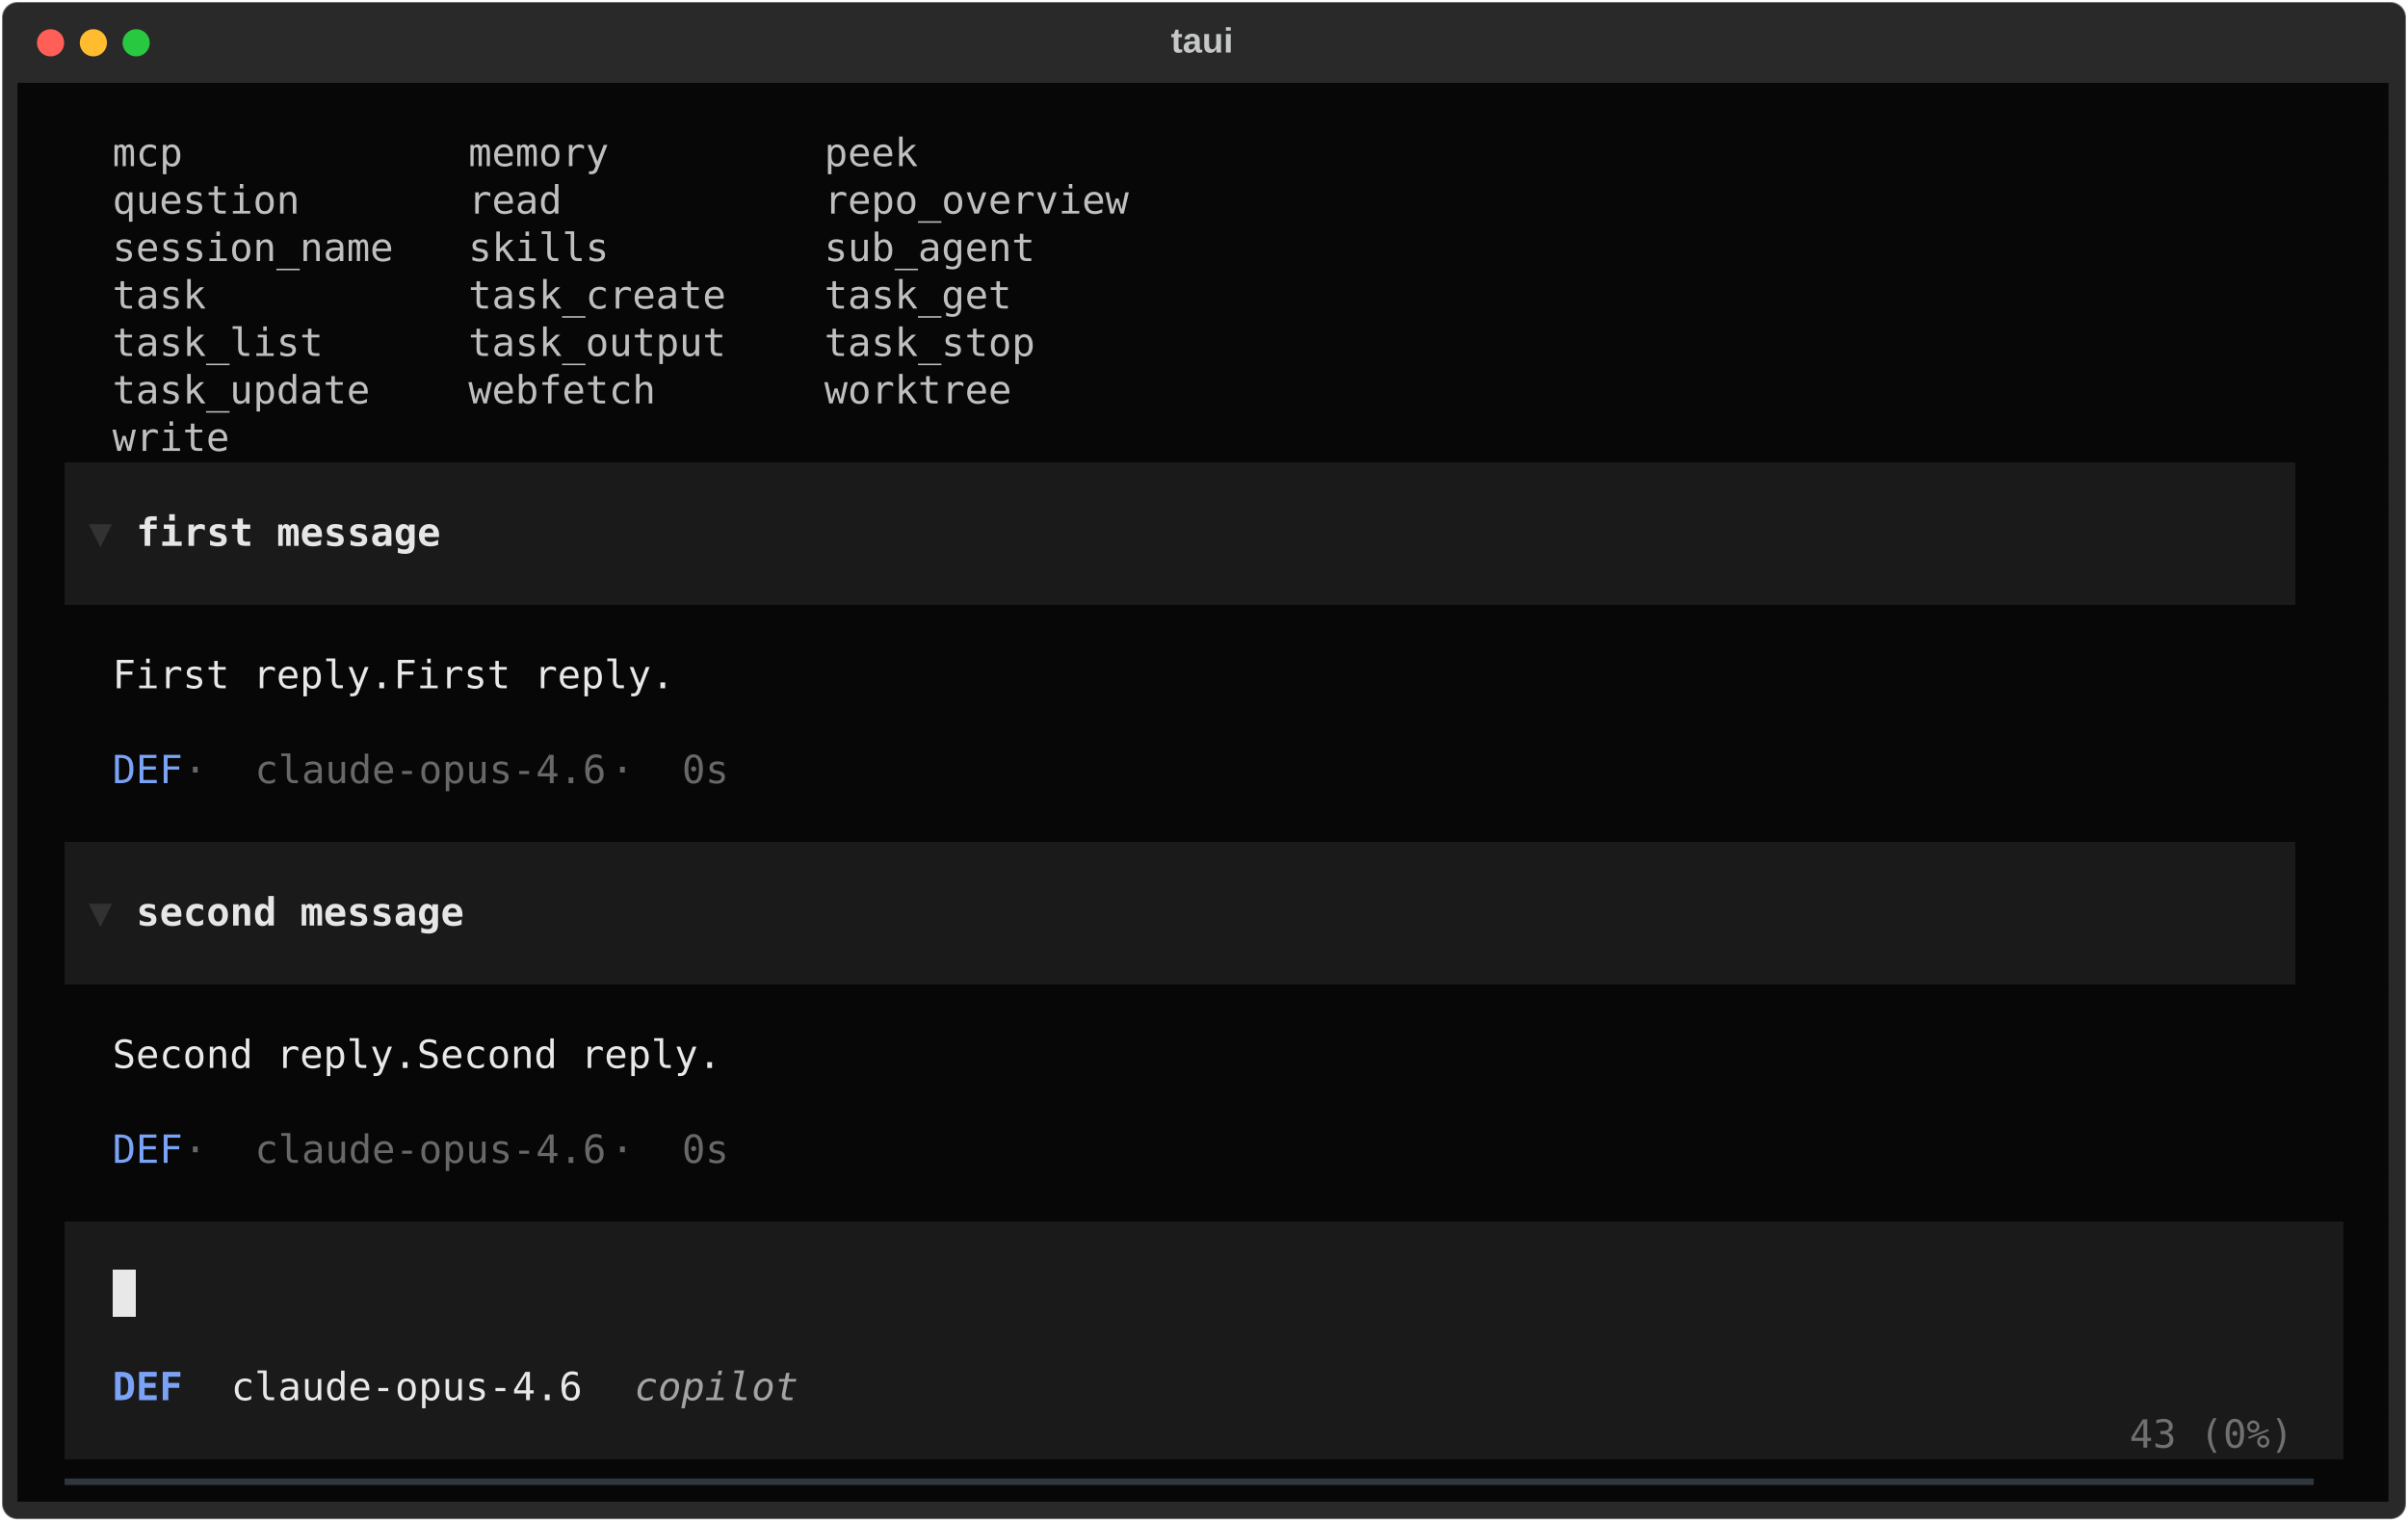
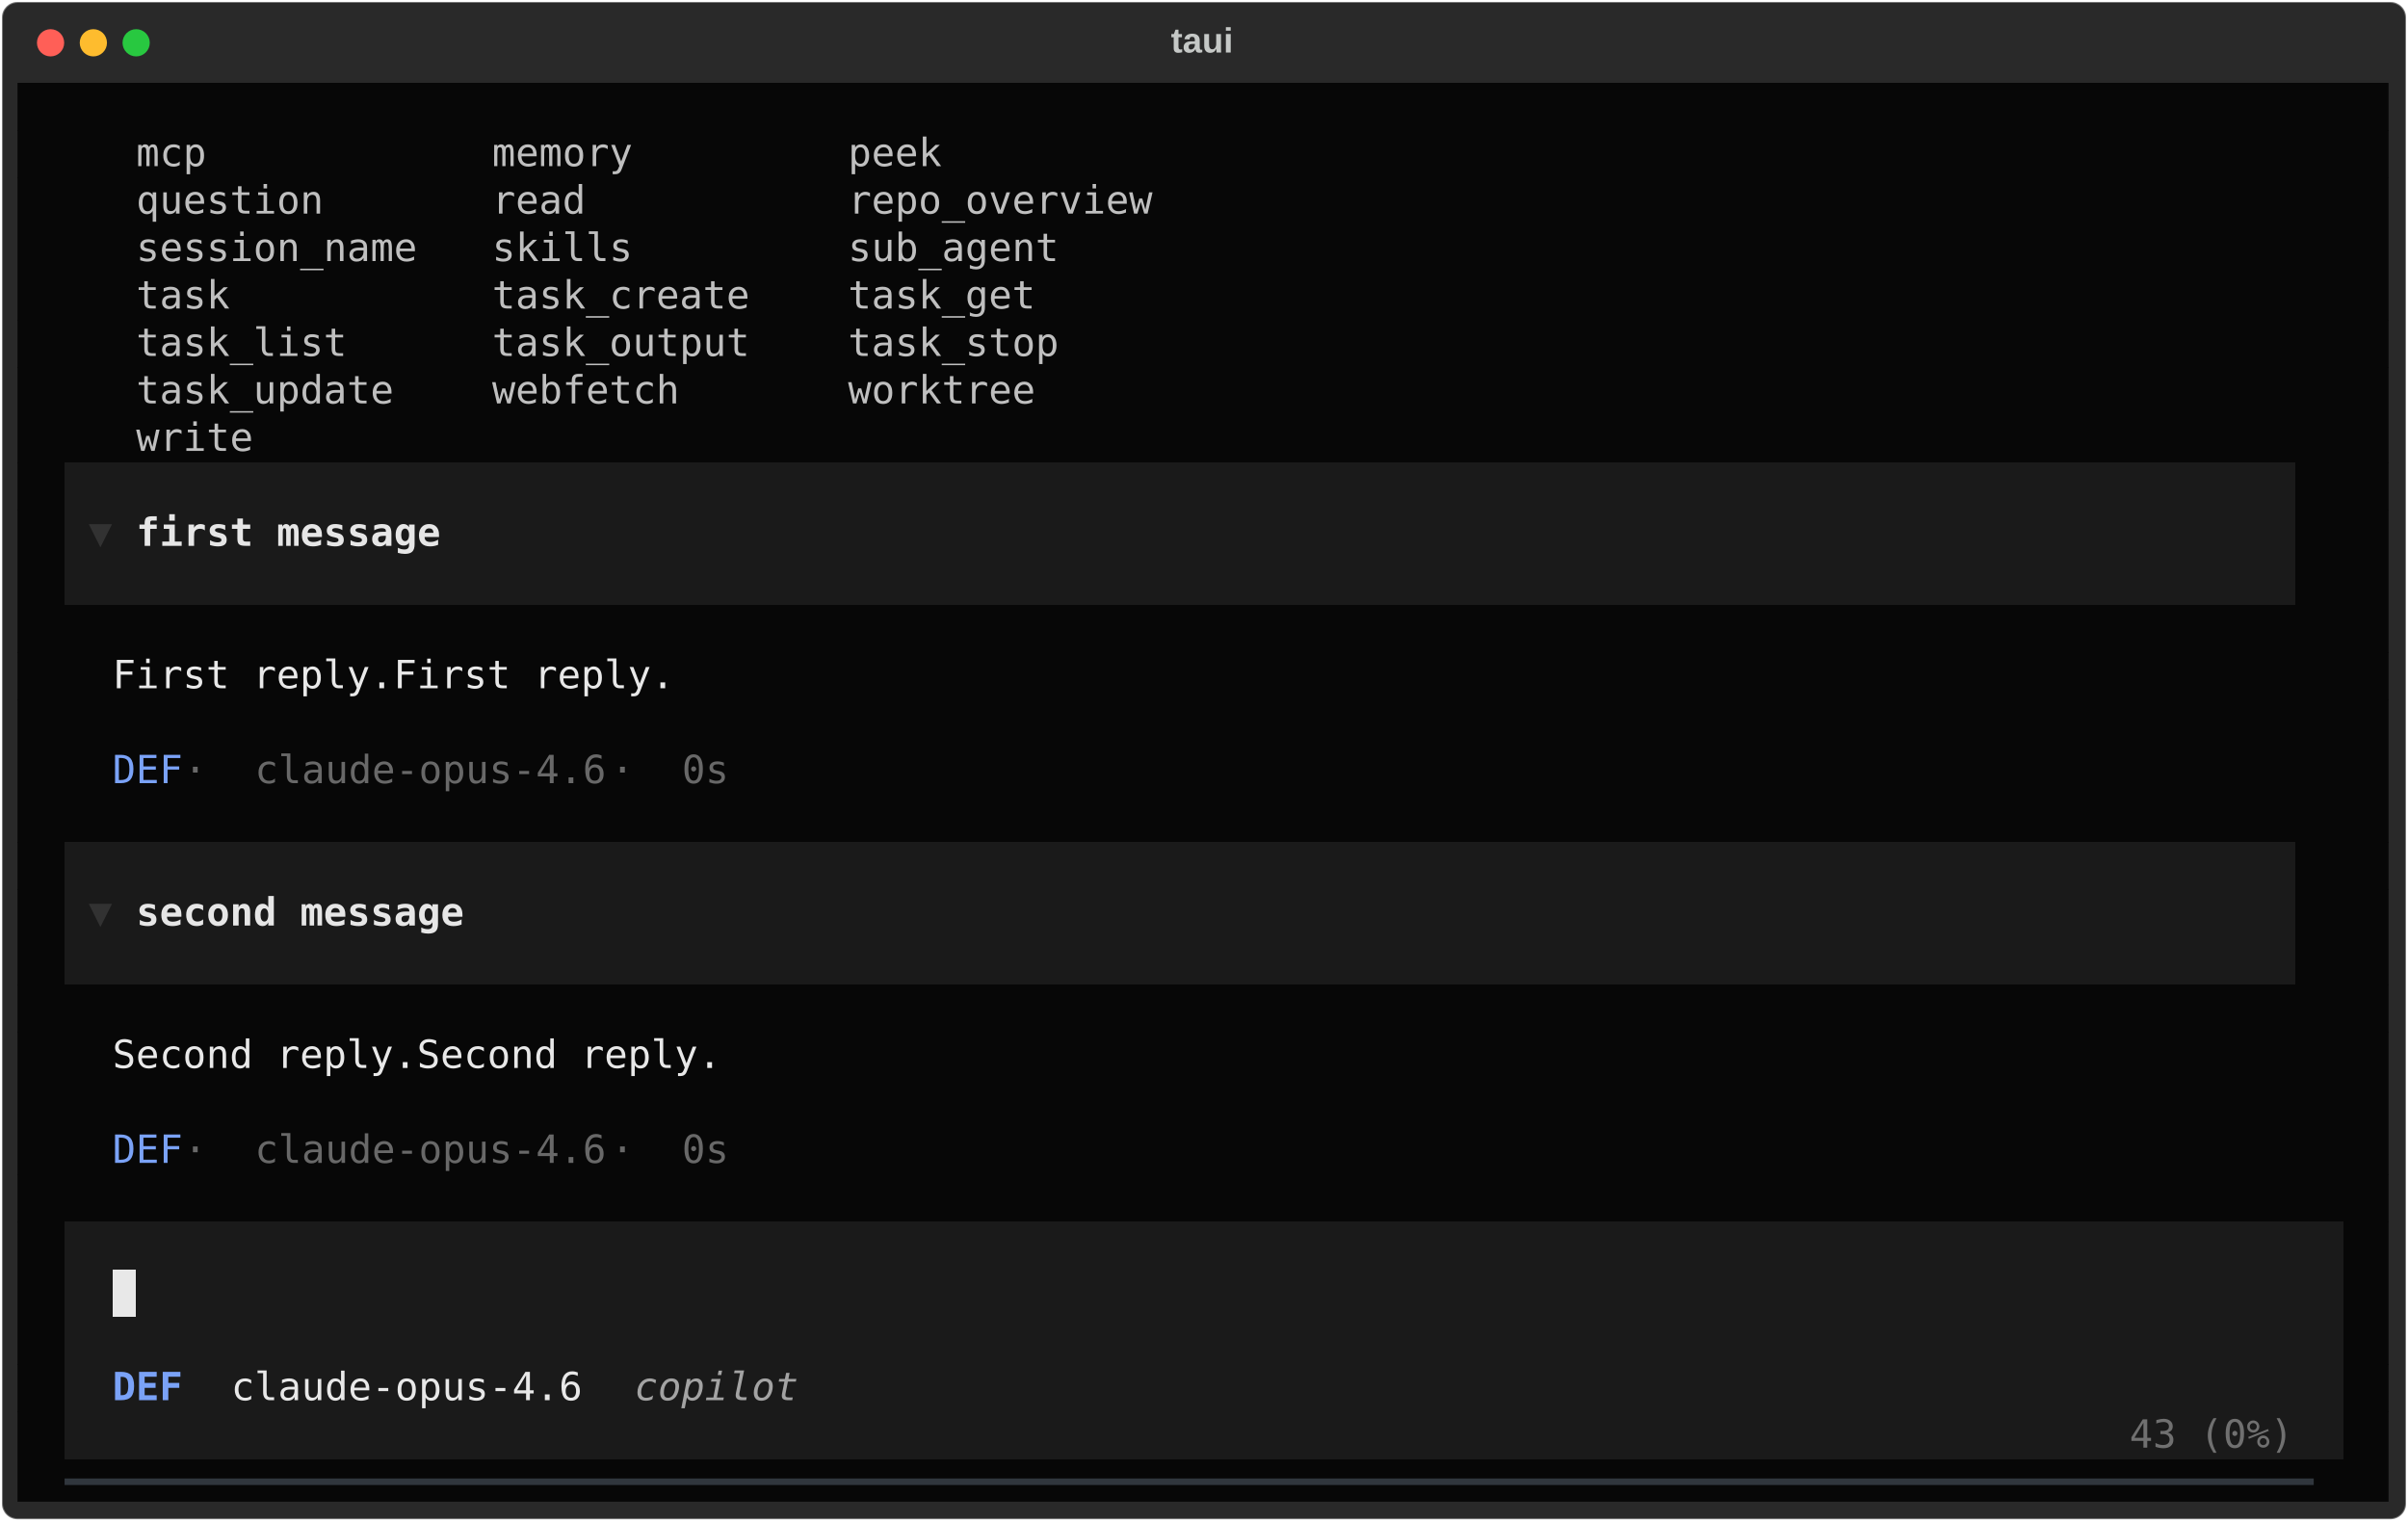
<svg xmlns="http://www.w3.org/2000/svg" class="rich-terminal" viewBox="0 0 1238 782.0">
  <style>

    @font-face {
        font-family: "Fira Code";
        src: local("FiraCode-Regular"),
                url("https://cdnjs.cloudflare.com/ajax/libs/firacode/6.2.0/woff2/FiraCode-Regular.woff2") format("woff2"),
                url("https://cdnjs.cloudflare.com/ajax/libs/firacode/6.2.0/woff/FiraCode-Regular.woff") format("woff");
        font-style: normal;
        font-weight: 400;
    }
    @font-face {
        font-family: "Fira Code";
        src: local("FiraCode-Bold"),
                url("https://cdnjs.cloudflare.com/ajax/libs/firacode/6.2.0/woff2/FiraCode-Bold.woff2") format("woff2"),
                url("https://cdnjs.cloudflare.com/ajax/libs/firacode/6.2.0/woff/FiraCode-Bold.woff") format("woff");
        font-style: bold;
        font-weight: 700;
    }

    .terminal-matrix {
        font-family: Fira Code, monospace;
        font-size: 20px;
        line-height: 24.4px;
        font-variant-east-asian: full-width;
    }

    .terminal-title {
        font-size: 18px;
        font-weight: bold;
        font-family: arial;
    }

    .terminal-r1 { fill: #c5c8c6 }
.terminal-r2 { fill: #bfbfbf }
.terminal-r3 { fill: #323232;font-weight: bold }
.terminal-r4 { fill: #e6e6e6;font-weight: bold }
.terminal-r5 { fill: #e8e8e8 }
.terminal-r6 { fill: #7aa2f7 }
.terminal-r7 { fill: #686868 }
.terminal-r8 { fill: #070707 }
.terminal-r9 { fill: #e1e1e1 }
.terminal-r10 { fill: #7aa2f7;font-weight: bold }
.terminal-r11 { fill: #a3a3a3;font-style: italic; }
.terminal-r12 { fill: #707070 }
.terminal-r13 { fill: #30363d }
    </style>
  <defs>
    <clipPath id="terminal-clip-terminal">
      <rect x="0" y="0" width="1219.0" height="731.0" />
    </clipPath>
    <clipPath id="terminal-line-0">
      <rect x="0" y="1.5" width="1220" height="24.65" />
    </clipPath>
    <clipPath id="terminal-line-1">
      <rect x="0" y="25.9" width="1220" height="24.65" />
    </clipPath>
    <clipPath id="terminal-line-2">
      <rect x="0" y="50.3" width="1220" height="24.65" />
    </clipPath>
    <clipPath id="terminal-line-3">
      <rect x="0" y="74.7" width="1220" height="24.65" />
    </clipPath>
    <clipPath id="terminal-line-4">
      <rect x="0" y="99.1" width="1220" height="24.65" />
    </clipPath>
    <clipPath id="terminal-line-5">
      <rect x="0" y="123.5" width="1220" height="24.65" />
    </clipPath>
    <clipPath id="terminal-line-6">
      <rect x="0" y="147.9" width="1220" height="24.65" />
    </clipPath>
    <clipPath id="terminal-line-7">
      <rect x="0" y="172.3" width="1220" height="24.65" />
    </clipPath>
    <clipPath id="terminal-line-8">
      <rect x="0" y="196.7" width="1220" height="24.65" />
    </clipPath>
    <clipPath id="terminal-line-9">
      <rect x="0" y="221.1" width="1220" height="24.65" />
    </clipPath>
    <clipPath id="terminal-line-10">
      <rect x="0" y="245.5" width="1220" height="24.65" />
    </clipPath>
    <clipPath id="terminal-line-11">
      <rect x="0" y="269.9" width="1220" height="24.65" />
    </clipPath>
    <clipPath id="terminal-line-12">
      <rect x="0" y="294.3" width="1220" height="24.65" />
    </clipPath>
    <clipPath id="terminal-line-13">
      <rect x="0" y="318.7" width="1220" height="24.65" />
    </clipPath>
    <clipPath id="terminal-line-14">
      <rect x="0" y="343.1" width="1220" height="24.65" />
    </clipPath>
    <clipPath id="terminal-line-15">
      <rect x="0" y="367.5" width="1220" height="24.65" />
    </clipPath>
    <clipPath id="terminal-line-16">
      <rect x="0" y="391.9" width="1220" height="24.65" />
    </clipPath>
    <clipPath id="terminal-line-17">
      <rect x="0" y="416.3" width="1220" height="24.65" />
    </clipPath>
    <clipPath id="terminal-line-18">
      <rect x="0" y="440.7" width="1220" height="24.65" />
    </clipPath>
    <clipPath id="terminal-line-19">
      <rect x="0" y="465.1" width="1220" height="24.65" />
    </clipPath>
    <clipPath id="terminal-line-20">
      <rect x="0" y="489.5" width="1220" height="24.65" />
    </clipPath>
    <clipPath id="terminal-line-21">
      <rect x="0" y="513.9" width="1220" height="24.65" />
    </clipPath>
    <clipPath id="terminal-line-22">
      <rect x="0" y="538.3" width="1220" height="24.65" />
    </clipPath>
    <clipPath id="terminal-line-23">
      <rect x="0" y="562.7" width="1220" height="24.65" />
    </clipPath>
    <clipPath id="terminal-line-24">
      <rect x="0" y="587.1" width="1220" height="24.65" />
    </clipPath>
    <clipPath id="terminal-line-25">
      <rect x="0" y="611.5" width="1220" height="24.65" />
    </clipPath>
    <clipPath id="terminal-line-26">
      <rect x="0" y="635.9" width="1220" height="24.65" />
    </clipPath>
    <clipPath id="terminal-line-27">
      <rect x="0" y="660.3" width="1220" height="24.65" />
    </clipPath>
    <clipPath id="terminal-line-28">
      <rect x="0" y="684.7" width="1220" height="24.65" />
    </clipPath>
  </defs>
  <rect fill="#292929" stroke="rgba(255,255,255,0.35)" stroke-width="1" x="1" y="1" width="1236" height="780" rx="8" />
  <text class="terminal-title" fill="#c5c8c6" text-anchor="middle" x="618" y="27">taui</text>
  <g transform="translate(26,22)">
    <circle cx="0" cy="0" r="7" fill="#ff5f57" />
    <circle cx="22" cy="0" r="7" fill="#febc2e" />
    <circle cx="44" cy="0" r="7" fill="#28c840" />
  </g>
  <g transform="translate(9, 41)" clip-path="url(#terminal-clip-terminal)">
    <rect fill="#070707" x="0" y="1.5" width="1220" height="24.65" shape-rendering="crispEdges" />
-     <rect fill="#070707" x="0" y="25.9" width="48.8" height="24.65" shape-rendering="crispEdges" />
-     <rect fill="#070707" x="48.8" y="25.9" width="183" height="24.65" shape-rendering="crispEdges" />
-     <rect fill="#070707" x="231.8" y="25.9" width="183" height="24.65" shape-rendering="crispEdges" />
-     <rect fill="#070707" x="414.8" y="25.9" width="48.8" height="24.65" shape-rendering="crispEdges" />
-     <rect fill="#070707" x="463.6" y="25.9" width="756.4" height="24.65" shape-rendering="crispEdges" />
-     <rect fill="#070707" x="0" y="50.3" width="48.8" height="24.65" shape-rendering="crispEdges" />
-     <rect fill="#070707" x="48.8" y="50.3" width="183" height="24.65" shape-rendering="crispEdges" />
-     <rect fill="#070707" x="231.8" y="50.3" width="183" height="24.65" shape-rendering="crispEdges" />
-     <rect fill="#070707" x="414.8" y="50.3" width="158.6" height="24.65" shape-rendering="crispEdges" />
-     <rect fill="#070707" x="573.4" y="50.3" width="646.6" height="24.65" shape-rendering="crispEdges" />
-     <rect fill="#070707" x="0" y="74.7" width="48.8" height="24.65" shape-rendering="crispEdges" />
-     <rect fill="#070707" x="48.8" y="74.7" width="183" height="24.65" shape-rendering="crispEdges" />
-     <rect fill="#070707" x="231.8" y="74.7" width="183" height="24.65" shape-rendering="crispEdges" />
-     <rect fill="#070707" x="414.8" y="74.7" width="109.8" height="24.65" shape-rendering="crispEdges" />
-     <rect fill="#070707" x="524.6" y="74.7" width="695.4" height="24.65" shape-rendering="crispEdges" />
-     <rect fill="#070707" x="0" y="99.1" width="48.8" height="24.65" shape-rendering="crispEdges" />
-     <rect fill="#070707" x="48.8" y="99.1" width="183" height="24.65" shape-rendering="crispEdges" />
-     <rect fill="#070707" x="231.8" y="99.1" width="183" height="24.65" shape-rendering="crispEdges" />
-     <rect fill="#070707" x="414.8" y="99.1" width="97.6" height="24.65" shape-rendering="crispEdges" />
-     <rect fill="#070707" x="512.4" y="99.1" width="707.6" height="24.65" shape-rendering="crispEdges" />
-     <rect fill="#070707" x="0" y="123.5" width="48.8" height="24.65" shape-rendering="crispEdges" />
-     <rect fill="#070707" x="48.8" y="123.5" width="183" height="24.65" shape-rendering="crispEdges" />
-     <rect fill="#070707" x="231.8" y="123.5" width="183" height="24.65" shape-rendering="crispEdges" />
-     <rect fill="#070707" x="414.8" y="123.5" width="109.8" height="24.65" shape-rendering="crispEdges" />
-     <rect fill="#070707" x="524.6" y="123.5" width="695.4" height="24.65" shape-rendering="crispEdges" />
-     <rect fill="#070707" x="0" y="147.9" width="48.8" height="24.65" shape-rendering="crispEdges" />
-     <rect fill="#070707" x="48.8" y="147.9" width="183" height="24.65" shape-rendering="crispEdges" />
-     <rect fill="#070707" x="231.8" y="147.9" width="183" height="24.65" shape-rendering="crispEdges" />
-     <rect fill="#070707" x="414.8" y="147.9" width="97.6" height="24.65" shape-rendering="crispEdges" />
-     <rect fill="#070707" x="512.4" y="147.9" width="707.6" height="24.65" shape-rendering="crispEdges" />
-     <rect fill="#070707" x="0" y="172.3" width="48.8" height="24.65" shape-rendering="crispEdges" />
-     <rect fill="#070707" x="48.8" y="172.3" width="61" height="24.65" shape-rendering="crispEdges" />
-     <rect fill="#070707" x="109.8" y="172.3" width="1110.2" height="24.65" shape-rendering="crispEdges" />
+     <rect fill="#070707" x="0" y="25.9" width="61" height="24.65" shape-rendering="crispEdges" />
+     <rect fill="#070707" x="61" y="25.9" width="183" height="24.65" shape-rendering="crispEdges" />
+     <rect fill="#070707" x="244" y="25.9" width="183" height="24.65" shape-rendering="crispEdges" />
+     <rect fill="#070707" x="427" y="25.9" width="48.8" height="24.65" shape-rendering="crispEdges" />
+     <rect fill="#070707" x="475.8" y="25.9" width="744.2" height="24.65" shape-rendering="crispEdges" />
+     <rect fill="#070707" x="0" y="50.3" width="61" height="24.65" shape-rendering="crispEdges" />
+     <rect fill="#070707" x="61" y="50.3" width="183" height="24.65" shape-rendering="crispEdges" />
+     <rect fill="#070707" x="244" y="50.3" width="183" height="24.65" shape-rendering="crispEdges" />
+     <rect fill="#070707" x="427" y="50.3" width="158.6" height="24.65" shape-rendering="crispEdges" />
+     <rect fill="#070707" x="585.6" y="50.3" width="634.4" height="24.65" shape-rendering="crispEdges" />
+     <rect fill="#070707" x="0" y="74.7" width="61" height="24.65" shape-rendering="crispEdges" />
+     <rect fill="#070707" x="61" y="74.7" width="183" height="24.65" shape-rendering="crispEdges" />
+     <rect fill="#070707" x="244" y="74.7" width="183" height="24.65" shape-rendering="crispEdges" />
+     <rect fill="#070707" x="427" y="74.7" width="109.8" height="24.65" shape-rendering="crispEdges" />
+     <rect fill="#070707" x="536.8" y="74.7" width="683.2" height="24.65" shape-rendering="crispEdges" />
+     <rect fill="#070707" x="0" y="99.1" width="61" height="24.65" shape-rendering="crispEdges" />
+     <rect fill="#070707" x="61" y="99.1" width="183" height="24.65" shape-rendering="crispEdges" />
+     <rect fill="#070707" x="244" y="99.1" width="183" height="24.65" shape-rendering="crispEdges" />
+     <rect fill="#070707" x="427" y="99.1" width="97.6" height="24.65" shape-rendering="crispEdges" />
+     <rect fill="#070707" x="524.6" y="99.1" width="695.4" height="24.65" shape-rendering="crispEdges" />
+     <rect fill="#070707" x="0" y="123.5" width="61" height="24.65" shape-rendering="crispEdges" />
+     <rect fill="#070707" x="61" y="123.5" width="183" height="24.65" shape-rendering="crispEdges" />
+     <rect fill="#070707" x="244" y="123.5" width="183" height="24.65" shape-rendering="crispEdges" />
+     <rect fill="#070707" x="427" y="123.5" width="109.8" height="24.65" shape-rendering="crispEdges" />
+     <rect fill="#070707" x="536.8" y="123.5" width="683.2" height="24.65" shape-rendering="crispEdges" />
+     <rect fill="#070707" x="0" y="147.9" width="61" height="24.65" shape-rendering="crispEdges" />
+     <rect fill="#070707" x="61" y="147.9" width="183" height="24.65" shape-rendering="crispEdges" />
+     <rect fill="#070707" x="244" y="147.9" width="183" height="24.65" shape-rendering="crispEdges" />
+     <rect fill="#070707" x="427" y="147.9" width="97.6" height="24.65" shape-rendering="crispEdges" />
+     <rect fill="#070707" x="524.6" y="147.9" width="695.4" height="24.65" shape-rendering="crispEdges" />
+     <rect fill="#070707" x="0" y="172.3" width="61" height="24.65" shape-rendering="crispEdges" />
+     <rect fill="#070707" x="61" y="172.3" width="61" height="24.65" shape-rendering="crispEdges" />
+     <rect fill="#070707" x="122" y="172.3" width="1098" height="24.65" shape-rendering="crispEdges" />
    <rect fill="#070707" x="0" y="196.7" width="24.4" height="24.65" shape-rendering="crispEdges" />
    <rect fill="#1a1a1a" x="24.4" y="196.7" width="1146.8" height="24.65" shape-rendering="crispEdges" />
    <rect fill="#070707" x="1171.2" y="196.7" width="48.8" height="24.65" shape-rendering="crispEdges" />
    <rect fill="#070707" x="0" y="221.1" width="24.4" height="24.65" shape-rendering="crispEdges" />
    <rect fill="#1a1a1a" x="24.4" y="221.1" width="12.2" height="24.65" shape-rendering="crispEdges" />
    <rect fill="#1a1a1a" x="36.6" y="221.1" width="12.2" height="24.65" shape-rendering="crispEdges" />
    <rect fill="#1a1a1a" x="48.8" y="221.1" width="12.2" height="24.65" shape-rendering="crispEdges" />
    <rect fill="#1a1a1a" x="61" y="221.1" width="158.6" height="24.65" shape-rendering="crispEdges" />
    <rect fill="#1a1a1a" x="219.6" y="221.1" width="951.6" height="24.65" shape-rendering="crispEdges" />
    <rect fill="#070707" x="1171.2" y="221.1" width="48.8" height="24.65" shape-rendering="crispEdges" />
    <rect fill="#070707" x="0" y="245.5" width="24.4" height="24.65" shape-rendering="crispEdges" />
    <rect fill="#1a1a1a" x="24.4" y="245.5" width="1146.8" height="24.65" shape-rendering="crispEdges" />
    <rect fill="#070707" x="1171.2" y="245.5" width="48.8" height="24.65" shape-rendering="crispEdges" />
    <rect fill="#070707" x="0" y="269.9" width="1220" height="24.65" shape-rendering="crispEdges" />
    <rect fill="#070707" x="0" y="294.3" width="48.8" height="24.65" shape-rendering="crispEdges" />
    <rect fill="#070707" x="48.8" y="294.3" width="292.8" height="24.65" shape-rendering="crispEdges" />
    <rect fill="#070707" x="341.6" y="294.3" width="878.4" height="24.65" shape-rendering="crispEdges" />
    <rect fill="#070707" x="0" y="318.7" width="1220" height="24.65" shape-rendering="crispEdges" />
    <rect fill="#070707" x="0" y="343.1" width="48.8" height="24.65" shape-rendering="crispEdges" />
    <rect fill="#070707" x="48.8" y="343.1" width="36.6" height="24.65" shape-rendering="crispEdges" />
    <rect fill="#070707" x="85.4" y="343.1" width="36.6" height="24.65" shape-rendering="crispEdges" />
    <rect fill="#070707" x="122" y="343.1" width="183" height="24.65" shape-rendering="crispEdges" />
    <rect fill="#070707" x="305" y="343.1" width="36.6" height="24.65" shape-rendering="crispEdges" />
    <rect fill="#070707" x="341.6" y="343.1" width="24.4" height="24.65" shape-rendering="crispEdges" />
    <rect fill="#070707" x="366" y="343.1" width="854" height="24.65" shape-rendering="crispEdges" />
    <rect fill="#070707" x="0" y="367.5" width="1220" height="24.65" shape-rendering="crispEdges" />
    <rect fill="#070707" x="0" y="391.9" width="24.4" height="24.65" shape-rendering="crispEdges" />
    <rect fill="#1a1a1a" x="24.4" y="391.9" width="1146.8" height="24.65" shape-rendering="crispEdges" />
    <rect fill="#070707" x="1171.2" y="391.9" width="48.8" height="24.65" shape-rendering="crispEdges" />
    <rect fill="#070707" x="0" y="416.3" width="24.4" height="24.65" shape-rendering="crispEdges" />
    <rect fill="#1a1a1a" x="24.4" y="416.3" width="12.2" height="24.65" shape-rendering="crispEdges" />
    <rect fill="#1a1a1a" x="36.6" y="416.3" width="12.2" height="24.65" shape-rendering="crispEdges" />
    <rect fill="#1a1a1a" x="48.8" y="416.3" width="12.2" height="24.65" shape-rendering="crispEdges" />
    <rect fill="#1a1a1a" x="61" y="416.3" width="170.8" height="24.65" shape-rendering="crispEdges" />
    <rect fill="#1a1a1a" x="231.8" y="416.3" width="939.4" height="24.65" shape-rendering="crispEdges" />
    <rect fill="#070707" x="1171.2" y="416.3" width="48.8" height="24.65" shape-rendering="crispEdges" />
    <rect fill="#070707" x="0" y="440.7" width="24.4" height="24.65" shape-rendering="crispEdges" />
    <rect fill="#1a1a1a" x="24.4" y="440.7" width="1146.8" height="24.65" shape-rendering="crispEdges" />
    <rect fill="#070707" x="1171.2" y="440.7" width="48.8" height="24.65" shape-rendering="crispEdges" />
    <rect fill="#070707" x="0" y="465.1" width="1220" height="24.65" shape-rendering="crispEdges" />
    <rect fill="#070707" x="0" y="489.5" width="48.8" height="24.65" shape-rendering="crispEdges" />
    <rect fill="#070707" x="48.8" y="489.5" width="317.2" height="24.65" shape-rendering="crispEdges" />
    <rect fill="#070707" x="366" y="489.5" width="854" height="24.65" shape-rendering="crispEdges" />
    <rect fill="#070707" x="0" y="513.9" width="1220" height="24.65" shape-rendering="crispEdges" />
    <rect fill="#070707" x="0" y="538.3" width="48.8" height="24.65" shape-rendering="crispEdges" />
    <rect fill="#070707" x="48.8" y="538.3" width="36.6" height="24.65" shape-rendering="crispEdges" />
    <rect fill="#070707" x="85.4" y="538.3" width="36.6" height="24.65" shape-rendering="crispEdges" />
    <rect fill="#070707" x="122" y="538.3" width="183" height="24.65" shape-rendering="crispEdges" />
    <rect fill="#070707" x="305" y="538.3" width="36.6" height="24.65" shape-rendering="crispEdges" />
    <rect fill="#070707" x="341.6" y="538.3" width="24.4" height="24.65" shape-rendering="crispEdges" />
    <rect fill="#070707" x="366" y="538.3" width="854" height="24.65" shape-rendering="crispEdges" />
    <rect fill="#070707" x="0" y="562.7" width="1220" height="24.65" shape-rendering="crispEdges" />
    <rect fill="#070707" x="0" y="587.1" width="24.4" height="24.65" shape-rendering="crispEdges" />
    <rect fill="#1a1a1a" x="24.4" y="587.1" width="1171.2" height="24.65" shape-rendering="crispEdges" />
    <rect fill="#070707" x="1195.6" y="587.1" width="24.4" height="24.65" shape-rendering="crispEdges" />
    <rect fill="#070707" x="0" y="611.5" width="24.4" height="24.65" shape-rendering="crispEdges" />
    <rect fill="#1a1a1a" x="24.4" y="611.5" width="24.4" height="24.65" shape-rendering="crispEdges" />
    <rect fill="#e8e8e8" x="48.8" y="611.5" width="12.2" height="24.65" shape-rendering="crispEdges" />
    <rect fill="#1a1a1a" x="61" y="611.5" width="1110.2" height="24.65" shape-rendering="crispEdges" />
    <rect fill="#1a1a1a" x="1171.2" y="611.5" width="24.4" height="24.65" shape-rendering="crispEdges" />
    <rect fill="#070707" x="1195.6" y="611.5" width="24.4" height="24.65" shape-rendering="crispEdges" />
    <rect fill="#070707" x="0" y="635.9" width="24.4" height="24.65" shape-rendering="crispEdges" />
    <rect fill="#1a1a1a" x="24.4" y="635.9" width="1171.2" height="24.65" shape-rendering="crispEdges" />
    <rect fill="#070707" x="1195.6" y="635.9" width="24.4" height="24.65" shape-rendering="crispEdges" />
    <rect fill="#070707" x="0" y="660.3" width="24.4" height="24.65" shape-rendering="crispEdges" />
    <rect fill="#1a1a1a" x="24.4" y="660.3" width="24.4" height="24.65" shape-rendering="crispEdges" />
    <rect fill="#1a1a1a" x="48.8" y="660.3" width="36.6" height="24.65" shape-rendering="crispEdges" />
    <rect fill="#1a1a1a" x="85.4" y="660.3" width="24.4" height="24.65" shape-rendering="crispEdges" />
    <rect fill="#1a1a1a" x="109.8" y="660.3" width="183" height="24.65" shape-rendering="crispEdges" />
    <rect fill="#1a1a1a" x="292.8" y="660.3" width="24.4" height="24.65" shape-rendering="crispEdges" />
    <rect fill="#1a1a1a" x="317.2" y="660.3" width="85.4" height="24.65" shape-rendering="crispEdges" />
    <rect fill="#1a1a1a" x="402.6" y="660.3" width="793" height="24.65" shape-rendering="crispEdges" />
    <rect fill="#070707" x="1195.6" y="660.3" width="24.4" height="24.65" shape-rendering="crispEdges" />
    <rect fill="#070707" x="0" y="684.7" width="24.4" height="24.65" shape-rendering="crispEdges" />
    <rect fill="#1a1a1a" x="24.4" y="684.7" width="1061.4" height="24.65" shape-rendering="crispEdges" />
    <rect fill="#1a1a1a" x="1085.8" y="684.7" width="85.4" height="24.65" shape-rendering="crispEdges" />
    <rect fill="#1a1a1a" x="1171.2" y="684.7" width="24.4" height="24.65" shape-rendering="crispEdges" />
    <rect fill="#070707" x="1195.6" y="684.7" width="24.4" height="24.65" shape-rendering="crispEdges" />
    <rect fill="#070707" x="0" y="709.1" width="24.4" height="24.65" shape-rendering="crispEdges" />
    <rect fill="#070707" x="24.4" y="709.1" width="1171.2" height="24.65" shape-rendering="crispEdges" />
    <rect fill="#070707" x="1195.6" y="709.1" width="24.4" height="24.65" shape-rendering="crispEdges" />
    <g class="terminal-matrix">
      <text class="terminal-r1" x="1220" y="20" textLength="12.2" clip-path="url(#terminal-line-0)">
</text>
-       <text class="terminal-r2" x="48.8" y="44.4" textLength="183" clip-path="url(#terminal-line-1)">mcp            </text>
-       <text class="terminal-r2" x="231.8" y="44.4" textLength="183" clip-path="url(#terminal-line-1)">memory         </text>
-       <text class="terminal-r2" x="414.8" y="44.4" textLength="48.8" clip-path="url(#terminal-line-1)">peek</text>
+       <text class="terminal-r2" x="61" y="44.4" textLength="183" clip-path="url(#terminal-line-1)">mcp            </text>
+       <text class="terminal-r2" x="244" y="44.4" textLength="183" clip-path="url(#terminal-line-1)">memory         </text>
+       <text class="terminal-r2" x="427" y="44.4" textLength="48.8" clip-path="url(#terminal-line-1)">peek</text>
      <text class="terminal-r1" x="1220" y="44.4" textLength="12.2" clip-path="url(#terminal-line-1)">
</text>
-       <text class="terminal-r2" x="48.8" y="68.8" textLength="183" clip-path="url(#terminal-line-2)">question       </text>
-       <text class="terminal-r2" x="231.8" y="68.8" textLength="183" clip-path="url(#terminal-line-2)">read           </text>
-       <text class="terminal-r2" x="414.8" y="68.8" textLength="158.6" clip-path="url(#terminal-line-2)">repo_overview</text>
+       <text class="terminal-r2" x="61" y="68.8" textLength="183" clip-path="url(#terminal-line-2)">question       </text>
+       <text class="terminal-r2" x="244" y="68.8" textLength="183" clip-path="url(#terminal-line-2)">read           </text>
+       <text class="terminal-r2" x="427" y="68.8" textLength="158.6" clip-path="url(#terminal-line-2)">repo_overview</text>
      <text class="terminal-r1" x="1220" y="68.8" textLength="12.2" clip-path="url(#terminal-line-2)">
</text>
-       <text class="terminal-r2" x="48.8" y="93.2" textLength="183" clip-path="url(#terminal-line-3)">session_name   </text>
-       <text class="terminal-r2" x="231.8" y="93.2" textLength="183" clip-path="url(#terminal-line-3)">skills         </text>
-       <text class="terminal-r2" x="414.8" y="93.2" textLength="109.8" clip-path="url(#terminal-line-3)">sub_agent</text>
+       <text class="terminal-r2" x="61" y="93.2" textLength="183" clip-path="url(#terminal-line-3)">session_name   </text>
+       <text class="terminal-r2" x="244" y="93.2" textLength="183" clip-path="url(#terminal-line-3)">skills         </text>
+       <text class="terminal-r2" x="427" y="93.2" textLength="109.8" clip-path="url(#terminal-line-3)">sub_agent</text>
      <text class="terminal-r1" x="1220" y="93.2" textLength="12.2" clip-path="url(#terminal-line-3)">
</text>
-       <text class="terminal-r2" x="48.8" y="117.6" textLength="183" clip-path="url(#terminal-line-4)">task           </text>
-       <text class="terminal-r2" x="231.8" y="117.6" textLength="183" clip-path="url(#terminal-line-4)">task_create    </text>
-       <text class="terminal-r2" x="414.8" y="117.6" textLength="97.6" clip-path="url(#terminal-line-4)">task_get</text>
+       <text class="terminal-r2" x="61" y="117.6" textLength="183" clip-path="url(#terminal-line-4)">task           </text>
+       <text class="terminal-r2" x="244" y="117.6" textLength="183" clip-path="url(#terminal-line-4)">task_create    </text>
+       <text class="terminal-r2" x="427" y="117.6" textLength="97.6" clip-path="url(#terminal-line-4)">task_get</text>
      <text class="terminal-r1" x="1220" y="117.6" textLength="12.2" clip-path="url(#terminal-line-4)">
</text>
-       <text class="terminal-r2" x="48.8" y="142" textLength="183" clip-path="url(#terminal-line-5)">task_list      </text>
-       <text class="terminal-r2" x="231.8" y="142" textLength="183" clip-path="url(#terminal-line-5)">task_output    </text>
-       <text class="terminal-r2" x="414.8" y="142" textLength="109.8" clip-path="url(#terminal-line-5)">task_stop</text>
+       <text class="terminal-r2" x="61" y="142" textLength="183" clip-path="url(#terminal-line-5)">task_list      </text>
+       <text class="terminal-r2" x="244" y="142" textLength="183" clip-path="url(#terminal-line-5)">task_output    </text>
+       <text class="terminal-r2" x="427" y="142" textLength="109.8" clip-path="url(#terminal-line-5)">task_stop</text>
      <text class="terminal-r1" x="1220" y="142" textLength="12.2" clip-path="url(#terminal-line-5)">
</text>
-       <text class="terminal-r2" x="48.8" y="166.4" textLength="183" clip-path="url(#terminal-line-6)">task_update    </text>
-       <text class="terminal-r2" x="231.8" y="166.4" textLength="183" clip-path="url(#terminal-line-6)">webfetch       </text>
-       <text class="terminal-r2" x="414.8" y="166.4" textLength="97.6" clip-path="url(#terminal-line-6)">worktree</text>
+       <text class="terminal-r2" x="61" y="166.4" textLength="183" clip-path="url(#terminal-line-6)">task_update    </text>
+       <text class="terminal-r2" x="244" y="166.4" textLength="183" clip-path="url(#terminal-line-6)">webfetch       </text>
+       <text class="terminal-r2" x="427" y="166.4" textLength="97.6" clip-path="url(#terminal-line-6)">worktree</text>
      <text class="terminal-r1" x="1220" y="166.4" textLength="12.2" clip-path="url(#terminal-line-6)">
</text>
-       <text class="terminal-r2" x="48.8" y="190.8" textLength="61" clip-path="url(#terminal-line-7)">write</text>
+       <text class="terminal-r2" x="61" y="190.8" textLength="61" clip-path="url(#terminal-line-7)">write</text>
      <text class="terminal-r1" x="1220" y="190.8" textLength="12.2" clip-path="url(#terminal-line-7)">
</text>
      <text class="terminal-r1" x="1220" y="215.2" textLength="12.2" clip-path="url(#terminal-line-8)">
</text>
      <text class="terminal-r3" x="36.6" y="239.6" textLength="12.2" clip-path="url(#terminal-line-9)">▼</text>
      <text class="terminal-r4" x="61" y="239.6" textLength="158.6" clip-path="url(#terminal-line-9)">first message</text>
      <text class="terminal-r1" x="1220" y="239.6" textLength="12.2" clip-path="url(#terminal-line-9)">
</text>
      <text class="terminal-r1" x="1220" y="264" textLength="12.2" clip-path="url(#terminal-line-10)">
</text>
      <text class="terminal-r1" x="1220" y="288.4" textLength="12.2" clip-path="url(#terminal-line-11)">
</text>
      <text class="terminal-r5" x="48.8" y="312.8" textLength="292.8" clip-path="url(#terminal-line-12)">First reply.First reply.</text>
      <text class="terminal-r1" x="1220" y="312.8" textLength="12.2" clip-path="url(#terminal-line-12)">
</text>
      <text class="terminal-r1" x="1220" y="337.2" textLength="12.2" clip-path="url(#terminal-line-13)">
</text>
      <text class="terminal-r6" x="48.8" y="361.6" textLength="36.6" clip-path="url(#terminal-line-14)">DEF</text>
      <text class="terminal-r7" x="85.4" y="361.6" textLength="36.6" clip-path="url(#terminal-line-14)"> · </text>
      <text class="terminal-r7" x="122" y="361.6" textLength="183" clip-path="url(#terminal-line-14)">claude-opus-4.6</text>
      <text class="terminal-r7" x="305" y="361.6" textLength="36.6" clip-path="url(#terminal-line-14)"> · </text>
      <text class="terminal-r7" x="341.6" y="361.6" textLength="24.4" clip-path="url(#terminal-line-14)">0s</text>
      <text class="terminal-r1" x="1220" y="361.6" textLength="12.2" clip-path="url(#terminal-line-14)">
</text>
      <text class="terminal-r1" x="1220" y="386" textLength="12.2" clip-path="url(#terminal-line-15)">
</text>
      <text class="terminal-r1" x="1220" y="410.4" textLength="12.2" clip-path="url(#terminal-line-16)">
</text>
      <text class="terminal-r3" x="36.6" y="434.8" textLength="12.2" clip-path="url(#terminal-line-17)">▼</text>
      <text class="terminal-r4" x="61" y="434.8" textLength="170.8" clip-path="url(#terminal-line-17)">second message</text>
      <text class="terminal-r1" x="1220" y="434.8" textLength="12.2" clip-path="url(#terminal-line-17)">
</text>
      <text class="terminal-r1" x="1220" y="459.2" textLength="12.2" clip-path="url(#terminal-line-18)">
</text>
      <text class="terminal-r1" x="1220" y="483.6" textLength="12.2" clip-path="url(#terminal-line-19)">
</text>
      <text class="terminal-r5" x="48.8" y="508" textLength="317.2" clip-path="url(#terminal-line-20)">Second reply.Second reply.</text>
      <text class="terminal-r1" x="1220" y="508" textLength="12.2" clip-path="url(#terminal-line-20)">
</text>
      <text class="terminal-r1" x="1220" y="532.4" textLength="12.2" clip-path="url(#terminal-line-21)">
</text>
      <text class="terminal-r6" x="48.8" y="556.8" textLength="36.6" clip-path="url(#terminal-line-22)">DEF</text>
      <text class="terminal-r7" x="85.4" y="556.8" textLength="36.6" clip-path="url(#terminal-line-22)"> · </text>
      <text class="terminal-r7" x="122" y="556.8" textLength="183" clip-path="url(#terminal-line-22)">claude-opus-4.6</text>
      <text class="terminal-r7" x="305" y="556.8" textLength="36.6" clip-path="url(#terminal-line-22)"> · </text>
      <text class="terminal-r7" x="341.6" y="556.8" textLength="24.4" clip-path="url(#terminal-line-22)">0s</text>
      <text class="terminal-r1" x="1220" y="556.8" textLength="12.2" clip-path="url(#terminal-line-22)">
</text>
      <text class="terminal-r1" x="1220" y="581.2" textLength="12.2" clip-path="url(#terminal-line-23)">
</text>
      <text class="terminal-r1" x="1220" y="605.6" textLength="12.2" clip-path="url(#terminal-line-24)">
</text>
      <text class="terminal-r1" x="1220" y="630" textLength="12.2" clip-path="url(#terminal-line-25)">
</text>
      <text class="terminal-r1" x="1220" y="654.4" textLength="12.2" clip-path="url(#terminal-line-26)">
</text>
      <text class="terminal-r10" x="48.8" y="678.8" textLength="36.6" clip-path="url(#terminal-line-27)">DEF</text>
      <text class="terminal-r5" x="109.8" y="678.8" textLength="183" clip-path="url(#terminal-line-27)">claude-opus-4.6</text>
      <text class="terminal-r11" x="317.2" y="678.8" textLength="85.4" clip-path="url(#terminal-line-27)">copilot</text>
      <text class="terminal-r1" x="1220" y="678.8" textLength="12.2" clip-path="url(#terminal-line-27)">
</text>
      <text class="terminal-r12" x="1085.8" y="703.2" textLength="85.4" clip-path="url(#terminal-line-28)">43 (0%)</text>
      <text class="terminal-r1" x="1220" y="703.2" textLength="12.2" clip-path="url(#terminal-line-28)">
</text>
      <text class="terminal-r13" x="24.4" y="727.6" textLength="1171.2" clip-path="url(#terminal-line-29)">━━━━━━━━━━━━━━━━━━━━━━━━━━━━━━━━━━━━━━━━━━━━━━━━━━━━━━━━━━━━━━━━━━━━━━━━━━━━━━━━━━━━━━━━━━━━━━━━</text>
    </g>
  </g>
</svg>
